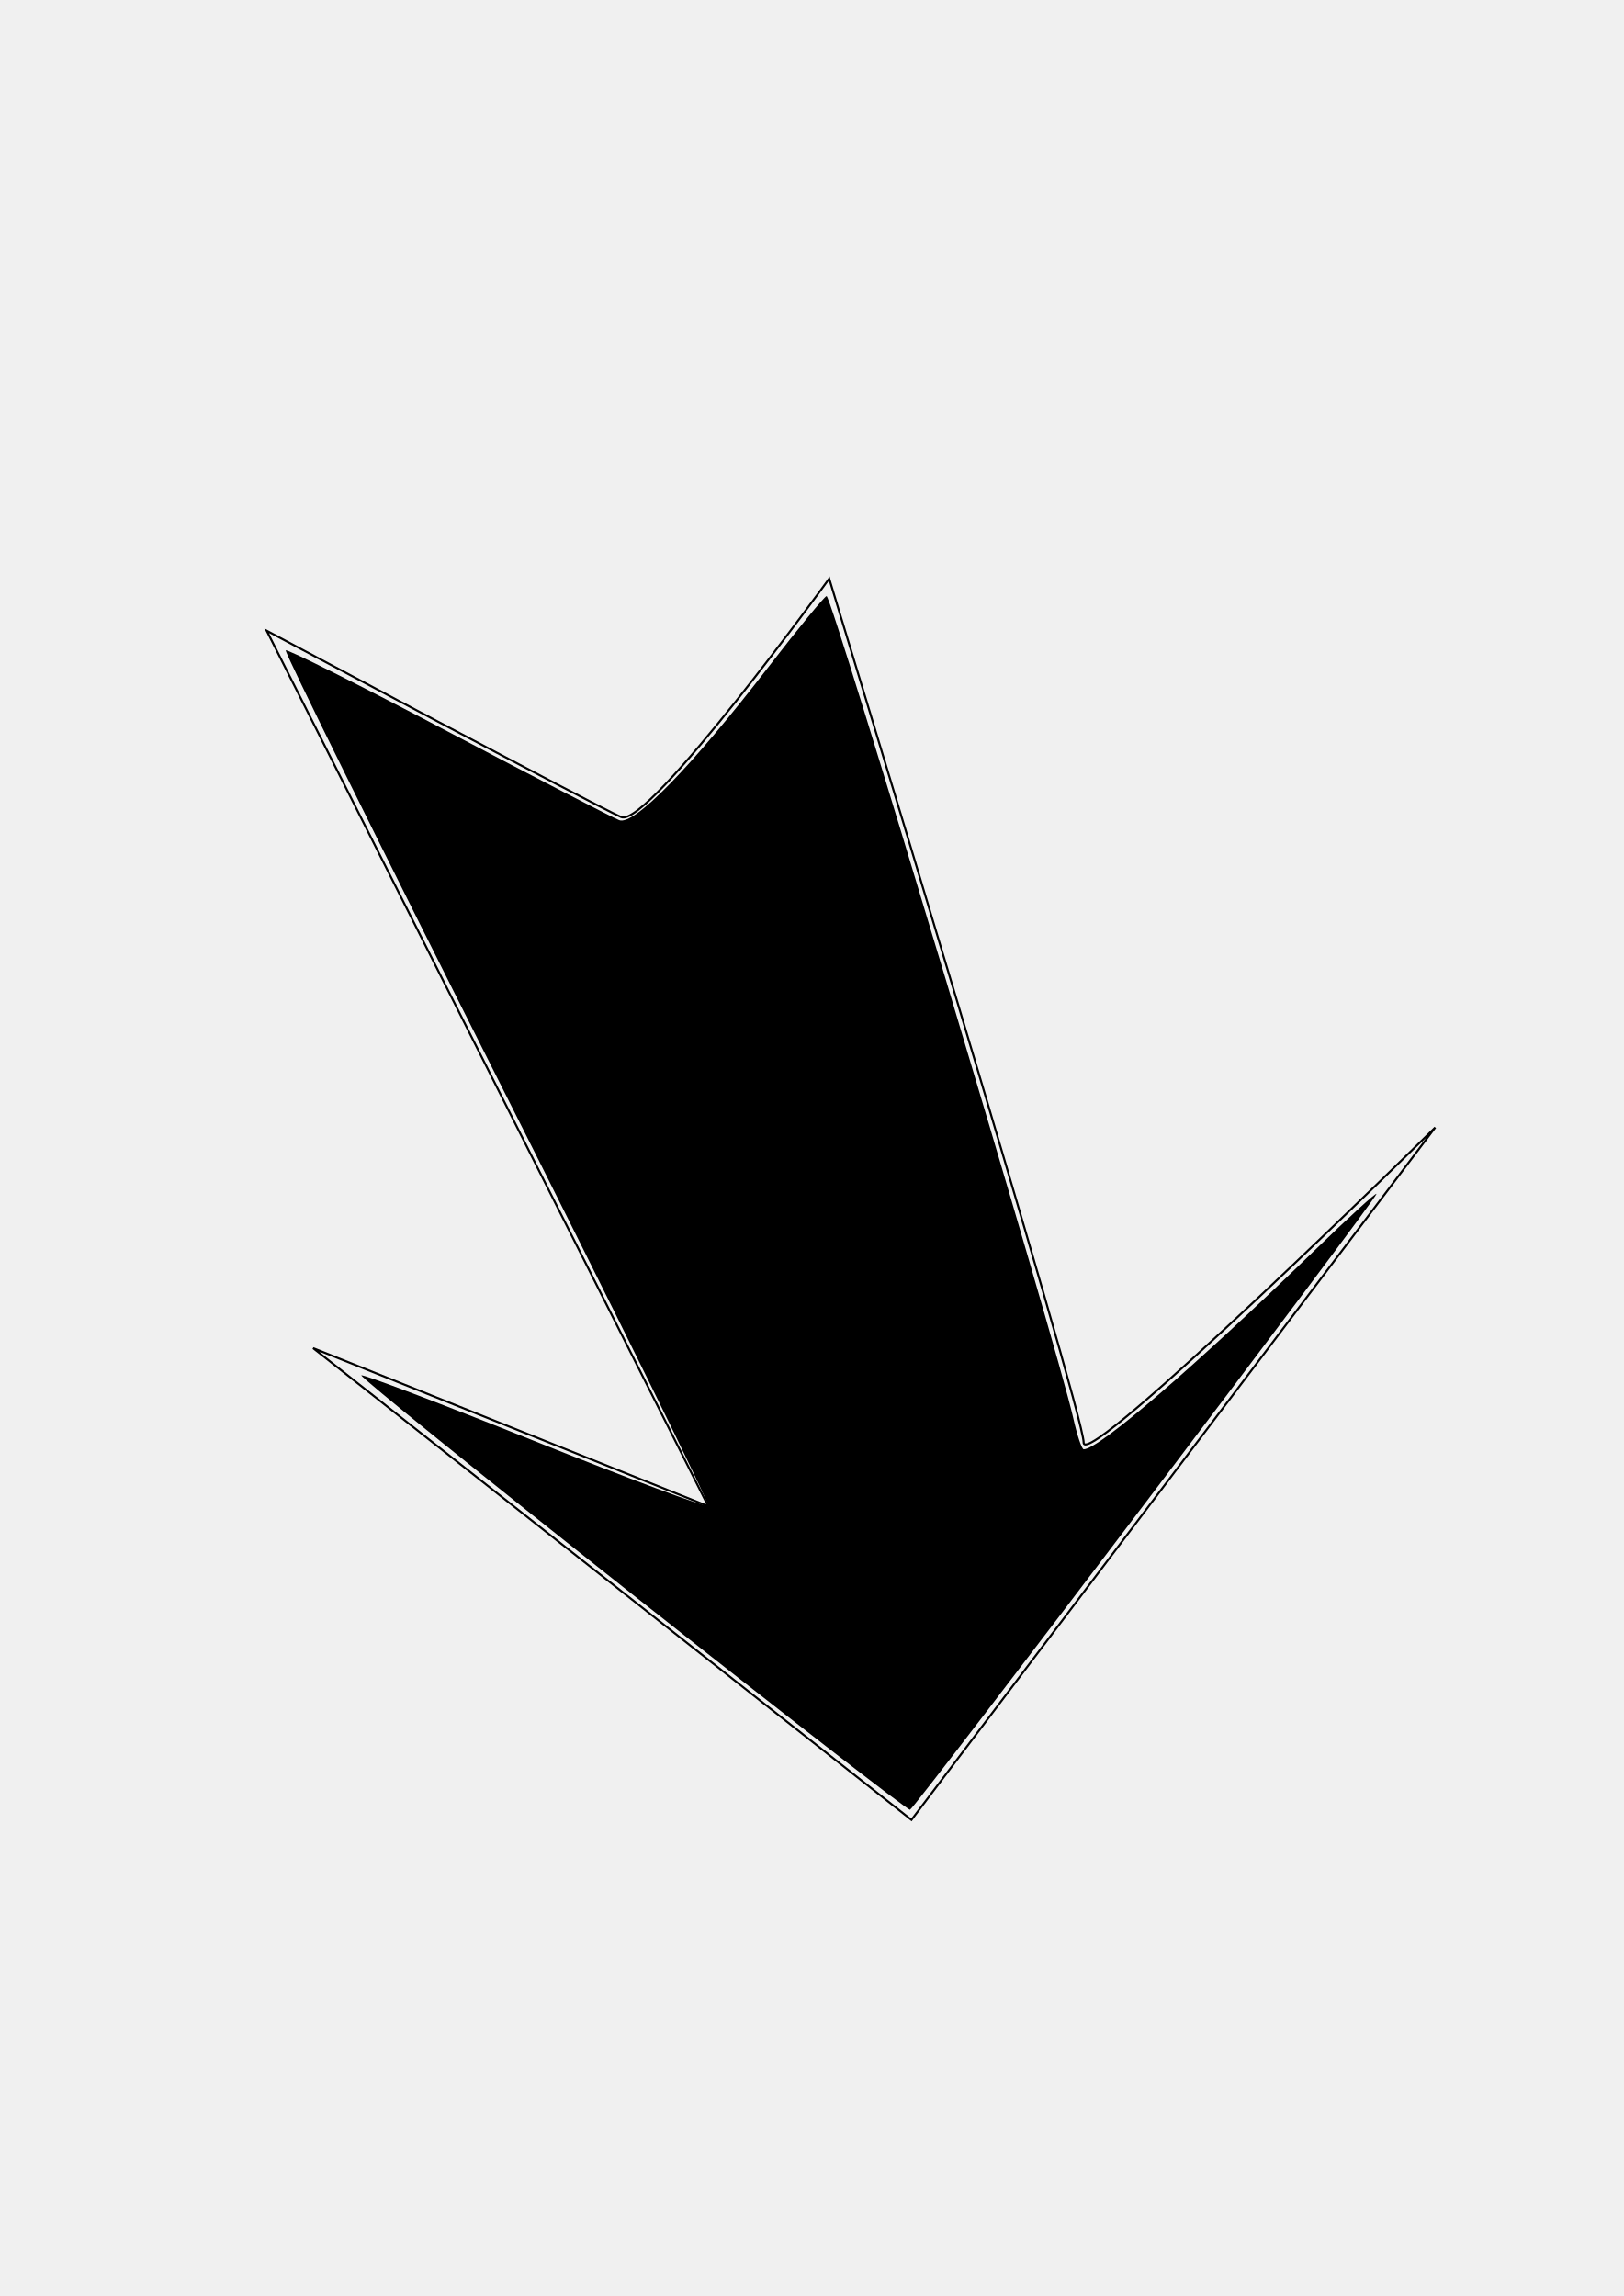
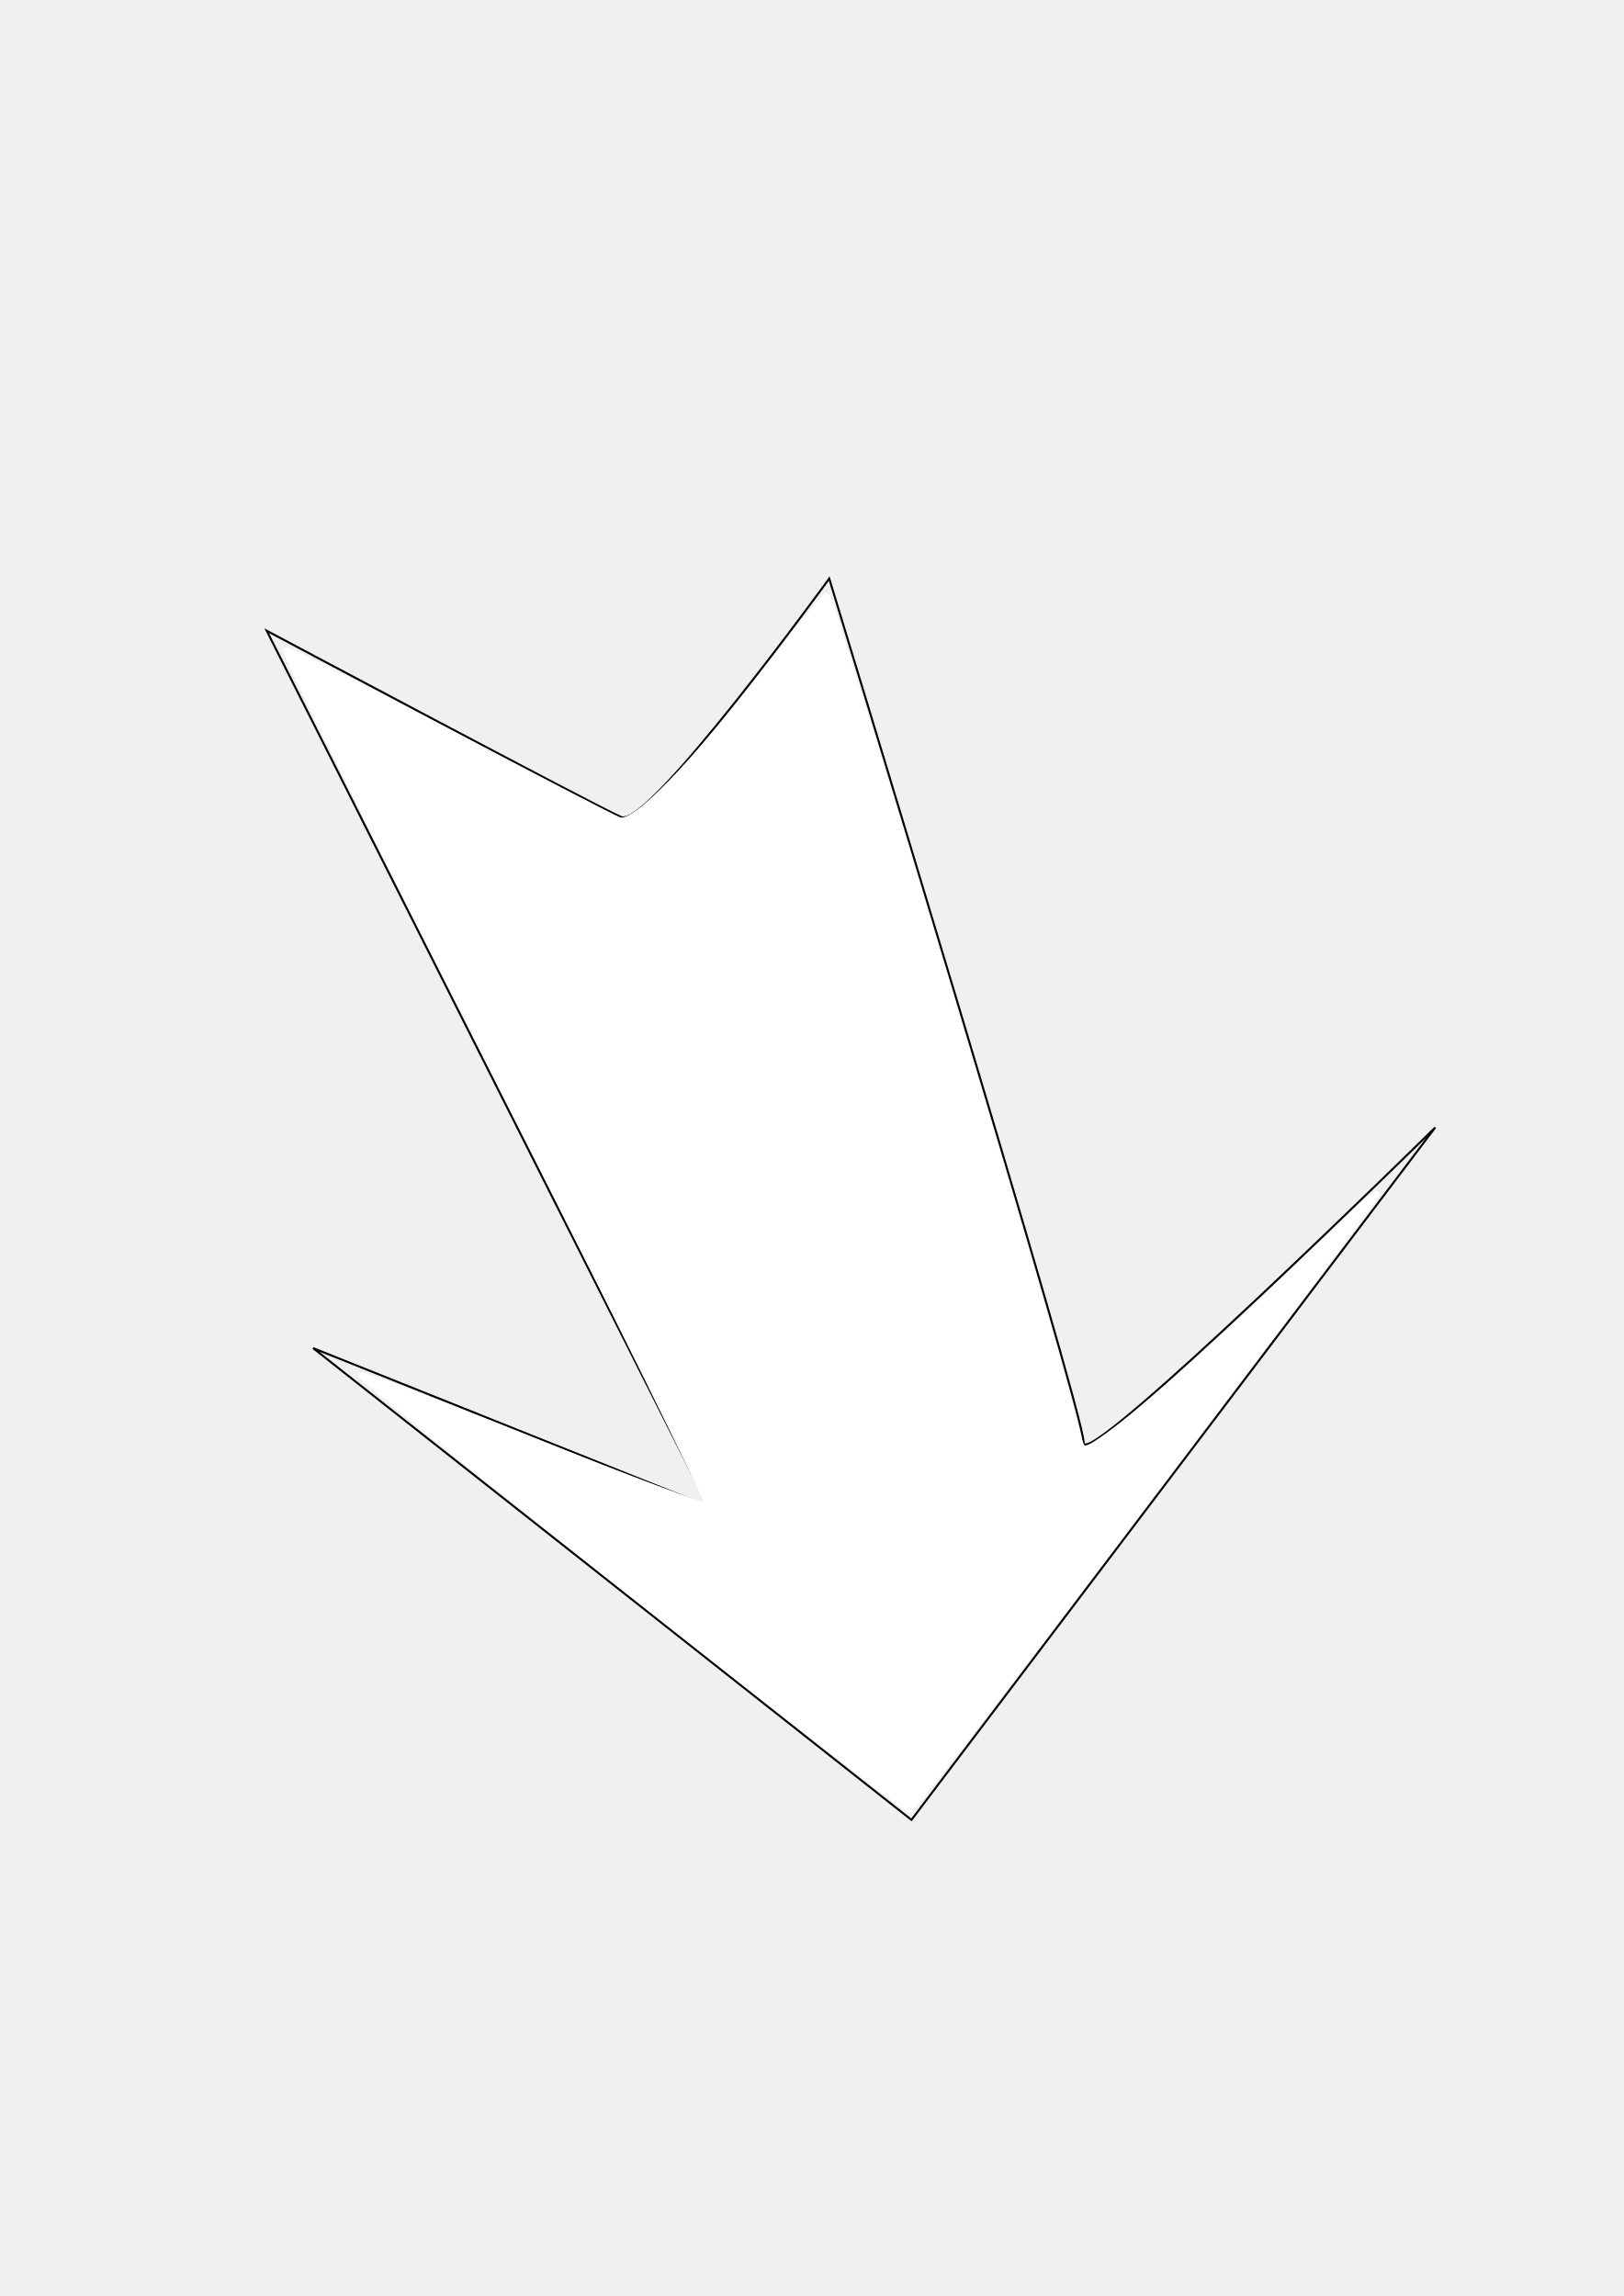
- <svg xmlns="http://www.w3.org/2000/svg" id="svg74" version="1.1" viewBox="0 0 210 297" height="297mm" width="210mm">
+ <svg xmlns="http://www.w3.org/2000/svg" width="210mm" height="297mm" viewBox="0 0 210 297" version="1.1" id="svg74">
  <defs id="defs68" />
  <g id="layer1">
-     <path id="path76" d="m 34.495,81.589 57.106,113.251 -51.104,-20.451 77.384,61.022 67.742,-89.566 c 0,0 -45.472,44.77 -45.472,40.751 0,-4.02 -32.906,-111.751 -32.906,-111.751 0,0 -23.456,32.36 -26.905,30.848 C 76.889,104.182 34.495,81.589 34.495,81.589 Z" style="fill:none;stroke:#000000;stroke-width:0.265px;stroke-linecap:butt;stroke-linejoin:miter;stroke-opacity:1" />
-     <path transform="scale(0.2645833)" id="path78" d="M 309.113,779.486 C 235.554,721.292 175.936,673.111 176.629,672.419 c 0.693,-0.693 38.758,13.742 84.59,32.076 45.832,18.335 84.057,32.609 84.945,31.721 0.888,-0.888 -45.516,-95.056 -103.118,-209.263 C 185.443,412.747 138.922,318.697 139.665,317.954 c 0.743,-0.743 36.48,17.159 79.415,39.782 42.935,22.624 80.569,42.089 83.631,43.256 7.233,2.756 35.164,-25.919 72.742,-74.681 14.785,-19.185 27.654,-34.882 28.598,-34.882 2.691,0 112.683,366.568 120.579,401.853 1.882,8.41 4.181,15.285 5.11,15.28 7.441,-0.047 54.137,-40.262 112.402,-96.803 16.893,-16.393 30.714,-29.012 30.714,-28.042 0,2.519 -225.667,300.466 -228.035,301.074 -1.081,0.277 -62.149,-47.109 -135.708,-105.304 z" style="fill:#000000;stroke-width:2.857" />
+     <path style="fill:none;stroke:#000000;stroke-width:0.265px;stroke-linecap:butt;stroke-linejoin:miter;stroke-opacity:1" d="m 34.495,81.589 57.106,113.251 -51.104,-20.451 77.384,61.022 67.742,-89.566 c 0,0 -45.472,44.77 -45.472,40.751 0,-4.02 -32.906,-111.751 -32.906,-111.751 0,0 -23.456,32.36 -26.905,30.848 C 76.889,104.182 34.495,81.589 34.495,81.589 Z" id="path76" />
+     <path style="fill:#ffffff;stroke-width:2.857;stroke:#ffffff" d="M 309.113,779.486 C 235.554,721.292 175.936,673.111 176.629,672.419 c 0.693,-0.693 38.758,13.742 84.59,32.076 45.832,18.335 84.057,32.609 84.945,31.721 0.888,-0.888 -45.516,-95.056 -103.118,-209.263 C 185.443,412.747 138.922,318.697 139.665,317.954 c 0.743,-0.743 36.48,17.159 79.415,39.782 42.935,22.624 80.569,42.089 83.631,43.256 7.233,2.756 35.164,-25.919 72.742,-74.681 14.785,-19.185 27.654,-34.882 28.598,-34.882 2.691,0 112.683,366.568 120.579,401.853 1.882,8.41 4.181,15.285 5.11,15.28 7.441,-0.047 54.137,-40.262 112.402,-96.803 16.893,-16.393 30.714,-29.012 30.714,-28.042 0,2.519 -225.667,300.466 -228.035,301.074 -1.081,0.277 -62.149,-47.109 -135.708,-105.304 z" id="path78" transform="scale(0.2645833)" />
+     <path transform="scale(0.2645833)" id="path17" d="M 430,871.854 C 424.5,867.478 392.357,842.215 358.571,815.713 254.049,733.725 189.907,681.998 191.181,680.724 c 0.671,-0.671 34.629,11.749 75.462,27.599 40.833,15.851 75.65,28.82 77.371,28.82 1.721,0 3.129,-1.201 3.129,-2.669 0,-1.468 -45.692,-94.205 -101.538,-206.081 C 189.759,416.516 144.694,324.354 145.46,323.588 c 0.766,-0.766 36.494,16.851 79.395,39.148 l 78.002,40.541 9.245,-4.924 c 9.191,-4.895 38.458,-37.391 70.568,-78.353 9.239,-11.786 17.753,-22.522 18.922,-23.858 1.168,-1.336 7.323,14.092 13.678,34.286 18.423,58.544 73.142,241.139 93.403,311.68 10.215,35.564 19.095,65.184 19.734,65.823 4.478,4.478 34.993,-19.937 98.68,-78.954 14.173,-13.134 25.77,-23.013 25.77,-21.952 0,1.875 -55.353,75.473 -156.417,207.976 -27.268,35.75 -51.122,64.957 -53.009,64.904 C 441.544,879.852 435.5,876.229 430,871.854 Z" style="fill:none;stroke-width:2.857" />
+     <path transform="scale(0.2645833)" id="path19" d="" style="fill:none;stroke-width:1.01" />
+     <path transform="scale(0.2645833)" id="path21" d="" style="fill:none;stroke-width:1.01" />
  </g>
</svg>
